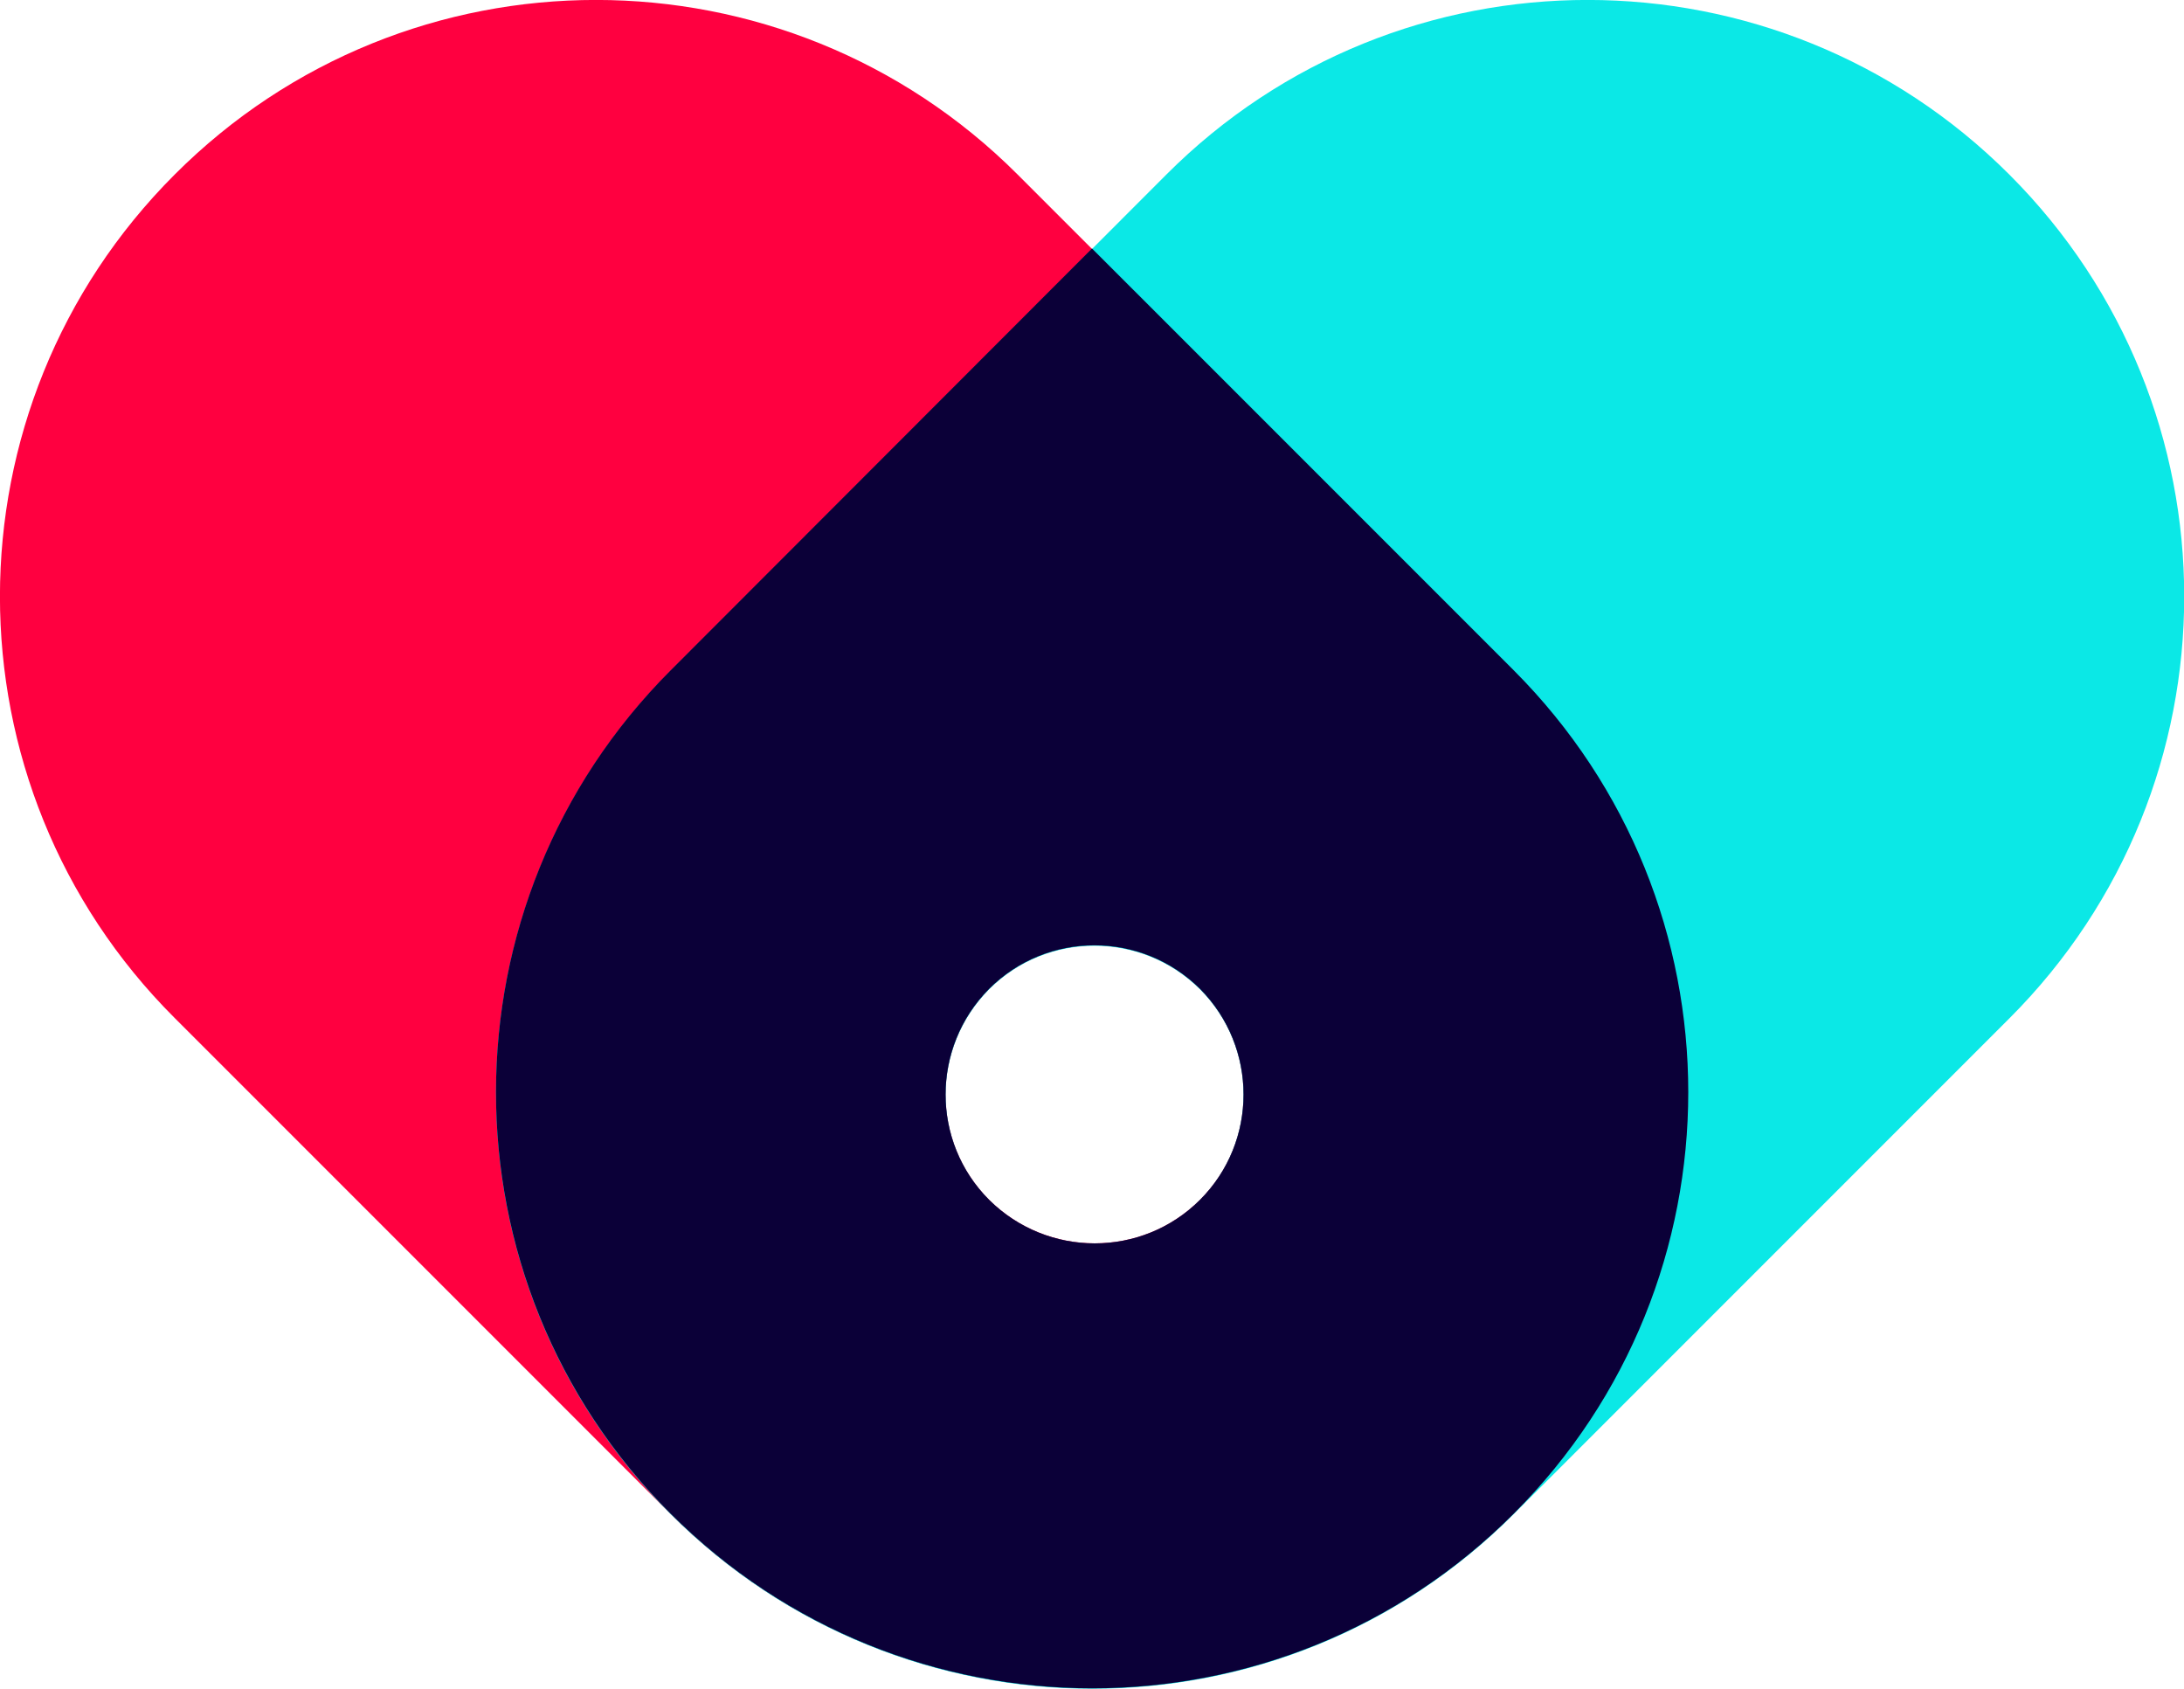
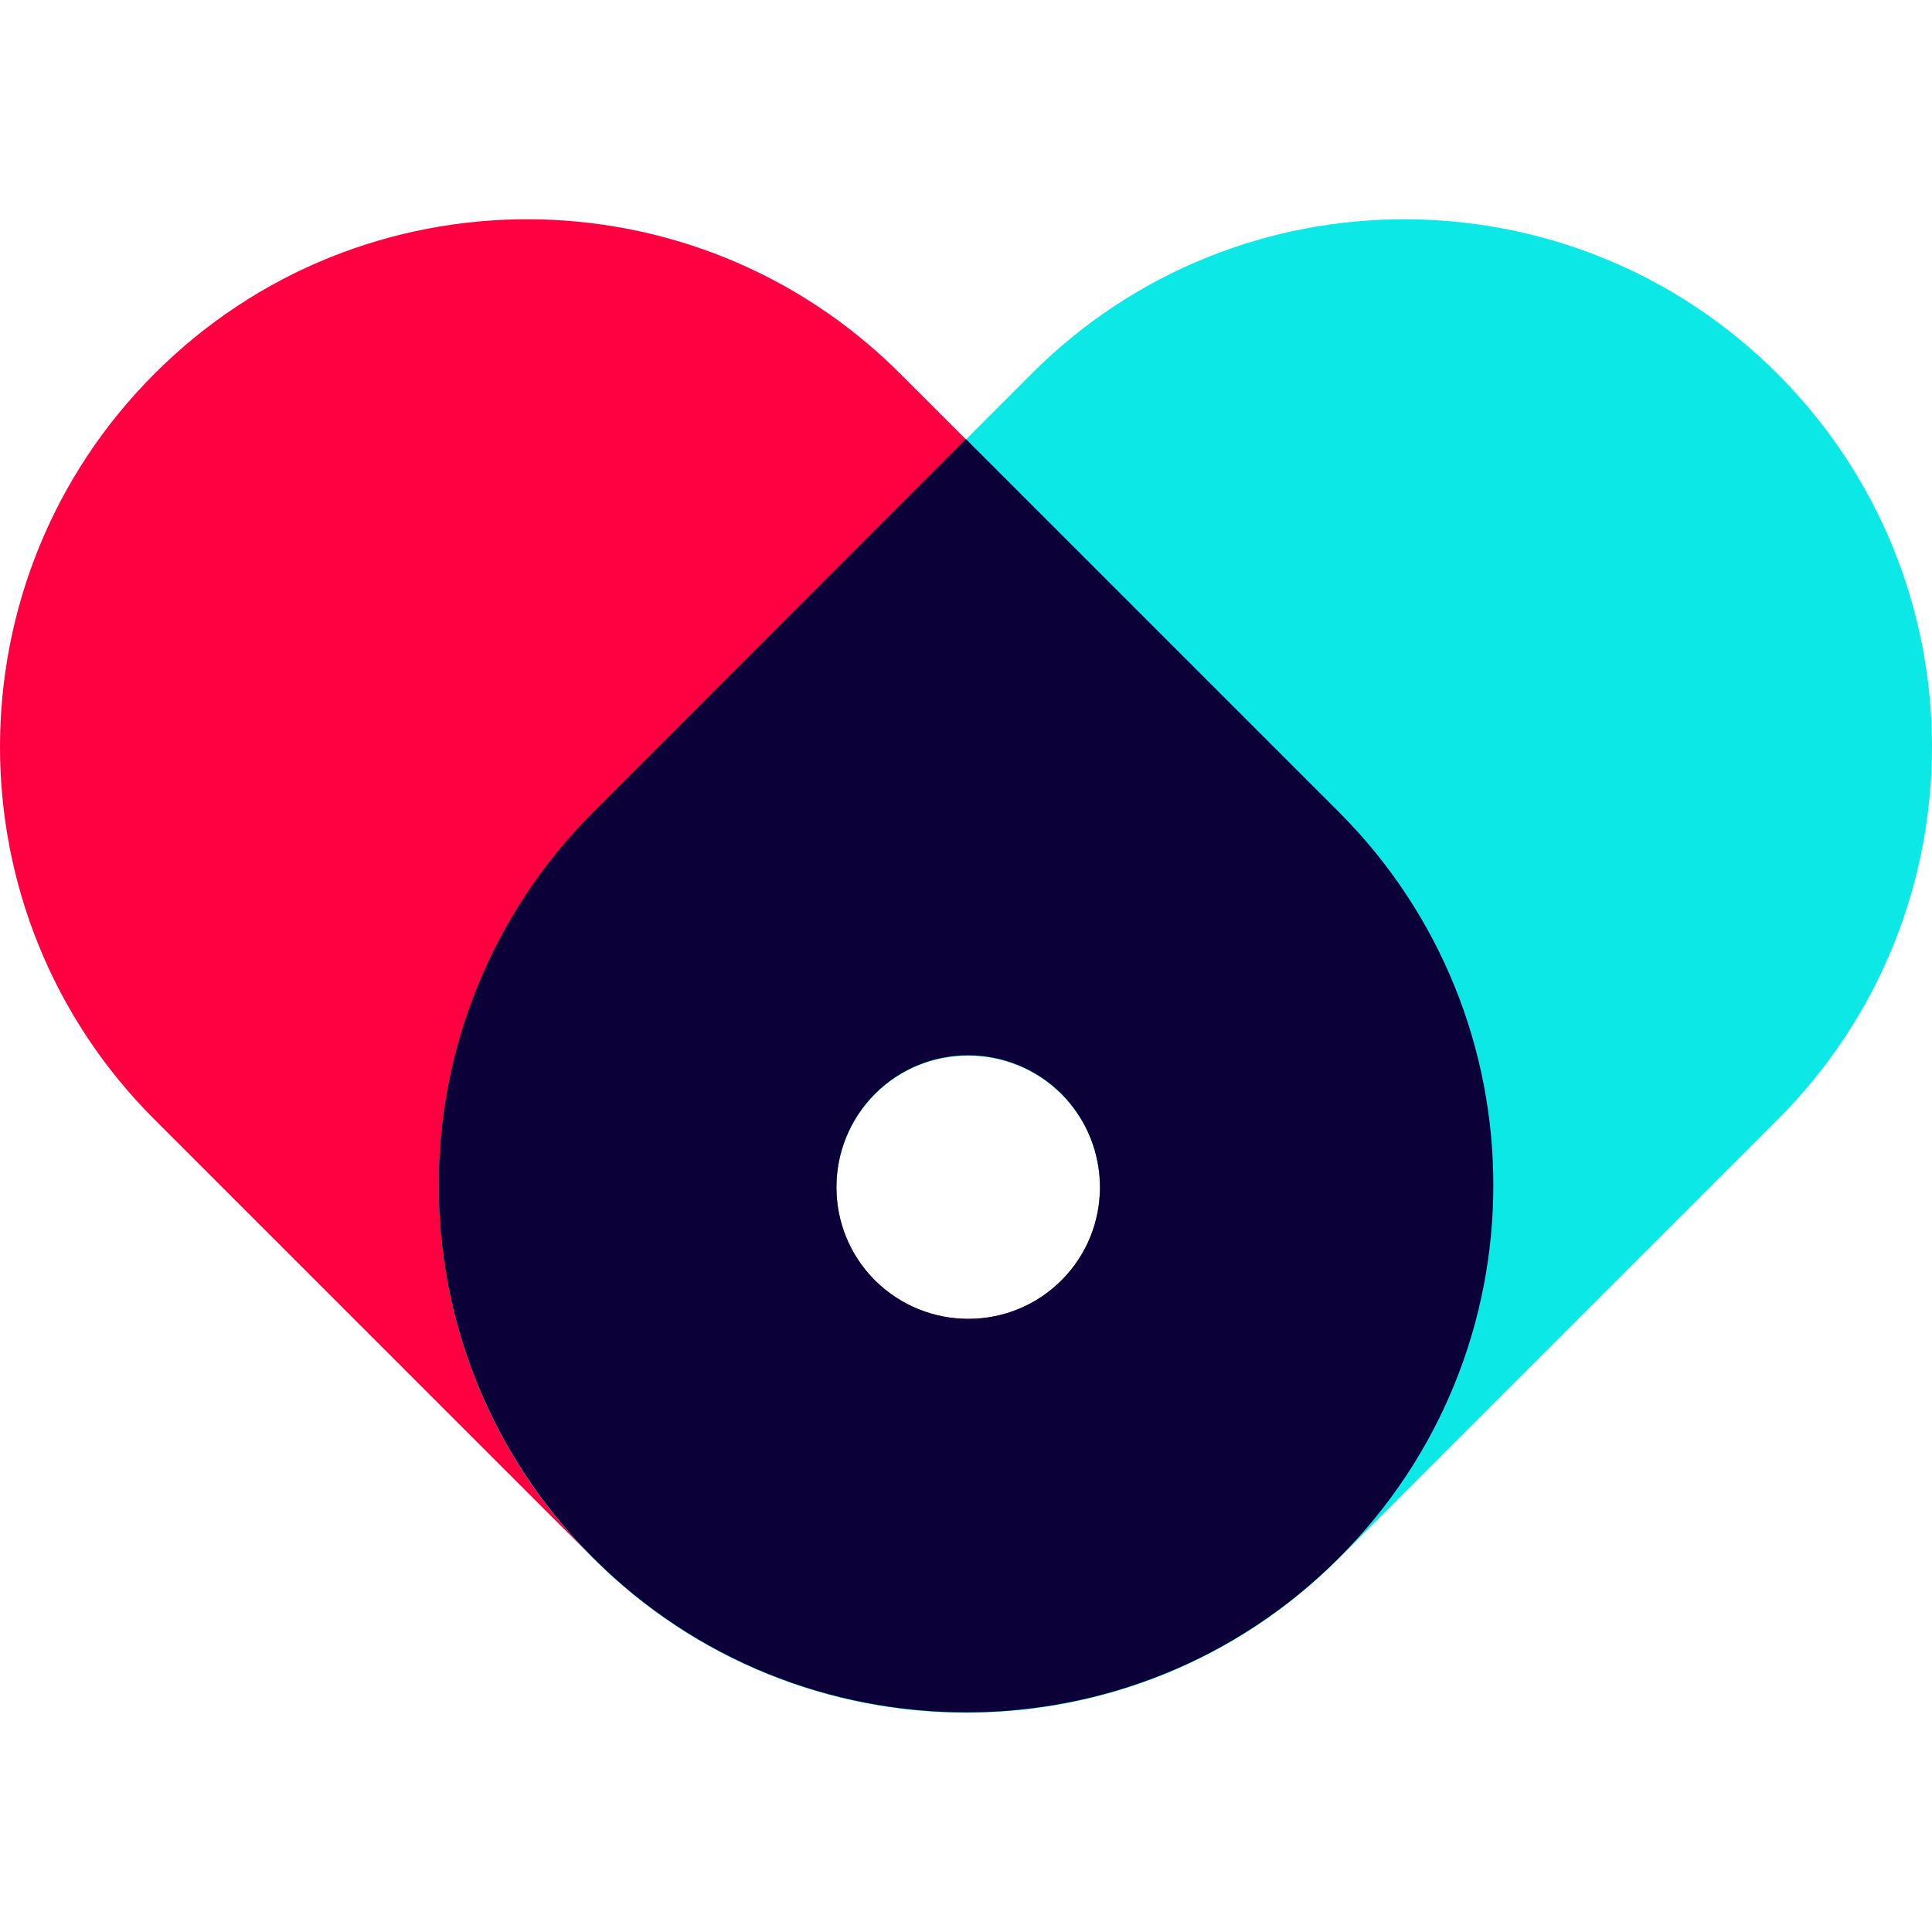
- <svg xmlns="http://www.w3.org/2000/svg" version="1.1" id="Layer_1" x="0px" y="0px" viewBox="0 0 511.6 395.5" style="enable-background:new 0 0 511.6 395.5;" xml:space="preserve">
-   <style type="text/css">
+ <svg xmlns="http://www.w3.org/2000/svg" version="1.1" id="Layer_1" x="0px" y="0px" viewBox="0 0 500 500" xml:space="preserve" width="500" height="500">
+   <defs id="defs36" />
+   <style type="text/css" id="style25">
	.st0{fill:#FF0040;}
	.st1{fill:#0BE8E6;}
	.st2{fill:#0B0038;}
</style>
-   <path class="st0" d="M354.6,157.1L238.4,40.9c-54.5-54.5-143-54.6-197.5,0c0,0,0,0,0,0l0,0c-54.5,54.5-54.6,143,0,197.5c0,0,0,0,0,0  l116.1,116.1c54.5,54.5,143,54.6,197.5,0c0,0,0,0,0,0l0,0C409.1,300,409.1,211.6,354.6,157.1C354.6,157.1,354.6,157.1,354.6,157.1z   M281.1,281c-13.6,13.6-35.7,13.6-49.4,0c-13.6-13.6-13.6-35.7,0-49.4c13.6-13.6,35.7-13.6,49.4,0  C294.7,245.3,294.7,267.4,281.1,281C281.1,281.1,281.1,281.1,281.1,281L281.1,281z" />
-   <path class="st1" d="M470.7,40.9L470.7,40.9c-54.5-54.5-143-54.6-197.5,0c0,0,0,0,0,0L157.1,157.1c-54.5,54.5-54.6,143,0,197.5  c0,0,0,0,0,0l0,0c54.5,54.5,143,54.6,197.5,0c0,0,0,0,0,0l116.1-116.1C525.3,183.9,525.3,95.5,470.7,40.9  C470.7,40.9,470.7,40.9,470.7,40.9z M281.1,281.1c-13.6,13.6-35.7,13.6-49.4,0c-13.6-13.6-13.6-35.7,0-49.4  c13.6-13.6,35.7-13.6,49.4,0C294.7,245.3,294.7,267.4,281.1,281.1C281.1,281.1,281.1,281.1,281.1,281.1z" />
-   <path class="st2" d="M354.6,157l-98.8-98.8L157.1,157c-54.5,54.5-54.6,143,0,197.5c0,0,0,0,0,0l0,0c54.5,54.5,143,54.6,197.5,0  c0,0,0,0,0,0l0,0C409.1,300,409.1,211.6,354.6,157C354.6,157,354.6,157,354.6,157z M281.1,281c-13.6,13.6-35.7,13.6-49.4,0  c-13.6-13.6-13.6-35.7,0-49.4c13.6-13.6,35.7-13.6,49.4,0C294.7,245.3,294.7,267.4,281.1,281C281.1,281,281.1,281,281.1,281z" />
+   <g id="g43" transform="matrix(0.9772066,0,0,0.9772066,-78.71625,-32.19557)">
+     <path id="path27" d="m 435.165,248.128 -116.2,-116.2 c -54.5,-54.5 -143,-54.6 -197.5,0 0,0 0,0 0,0 v 0 c -54.5,54.5 -54.6,143 0,197.5 0,0 0,0 0,0 l 116.1,116.1 c 54.5,54.5 143,54.6 197.5,0 0,0 0,0 0,0 v 0 c 54.6,-54.5 54.6,-142.9 0.1,-197.4 0,0 0,0 0,0 z m -73.5,123.9 c -13.6,13.6 -35.7,13.6 -49.4,0 -13.6,-13.6 -13.6,-35.7 0,-49.4 13.6,-13.6 35.7,-13.6 49.4,0 13.6,13.7 13.6,35.8 0,49.4 0,0.1 0,0.1 0,0 z" class="st0" />
+     <path id="path29" d="m 551.265,131.928 v 0 c -54.5,-54.5 -143,-54.6 -197.5,0 0,0 0,0 0,0 l -116.1,116.2 c -54.5,54.5 -54.6,143 0,197.5 0,0 0,0 0,0 v 0 c 54.5,54.5 143,54.6 197.5,0 0,0 0,0 0,0 l 116.1,-116.1 c 54.6,-54.6 54.6,-143 0,-197.6 0,0 0,0 0,0 z m -189.6,240.2 c -13.6,13.6 -35.7,13.6 -49.4,0 -13.6,-13.6 -13.6,-35.7 0,-49.4 13.6,-13.6 35.7,-13.6 49.4,0 13.6,13.6 13.6,35.7 0,49.4 0,0 0,0 0,0 z" class="st1" />
+     <path id="path31" d="m 435.165,248.028 -98.8,-98.8 -98.7,98.8 c -54.5,54.5 -54.6,143 0,197.5 0,0 0,0 0,0 v 0 c 54.5,54.5 143,54.6 197.5,0 0,0 0,0 0,0 v 0 c 54.5,-54.5 54.5,-142.9 0,-197.5 0,0 0,0 0,0 z m -73.5,124 c -13.6,13.6 -35.7,13.6 -49.4,0 -13.6,-13.6 -13.6,-35.7 0,-49.4 13.6,-13.6 35.7,-13.6 49.4,0 13.6,13.7 13.6,35.8 0,49.4 0,0 0,0 0,0 z" class="st2" />
+   </g>
</svg>
